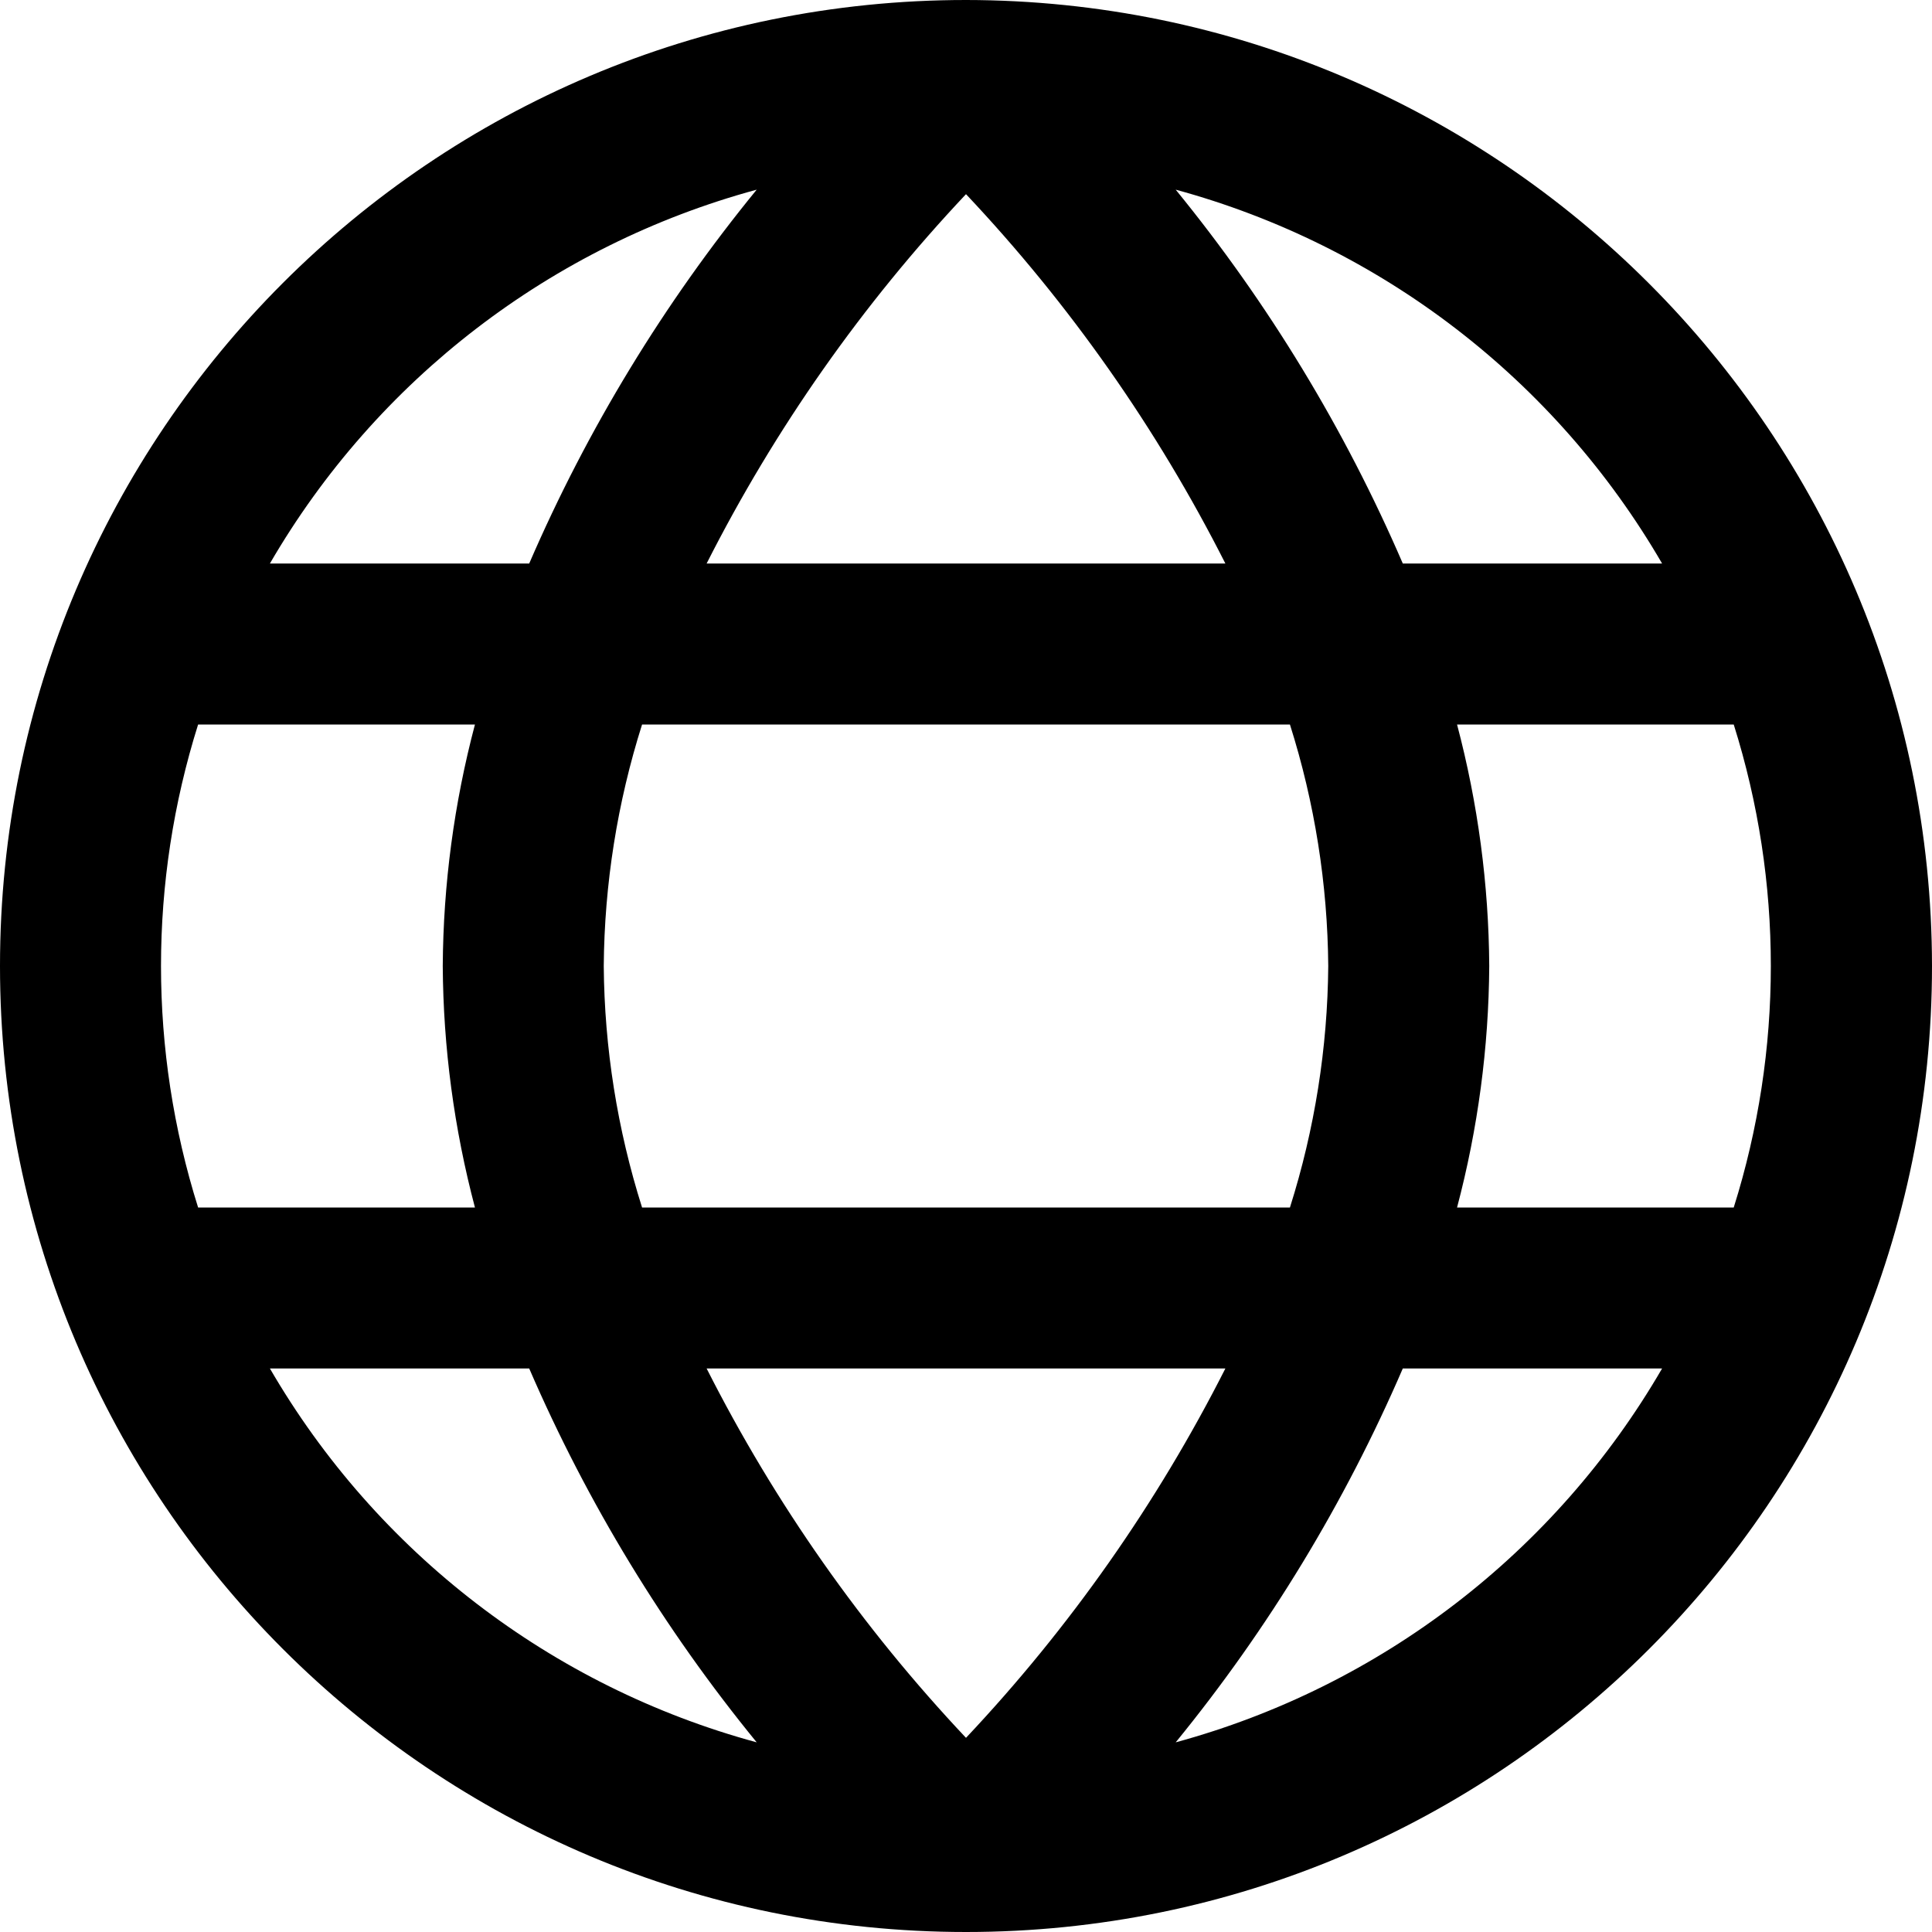
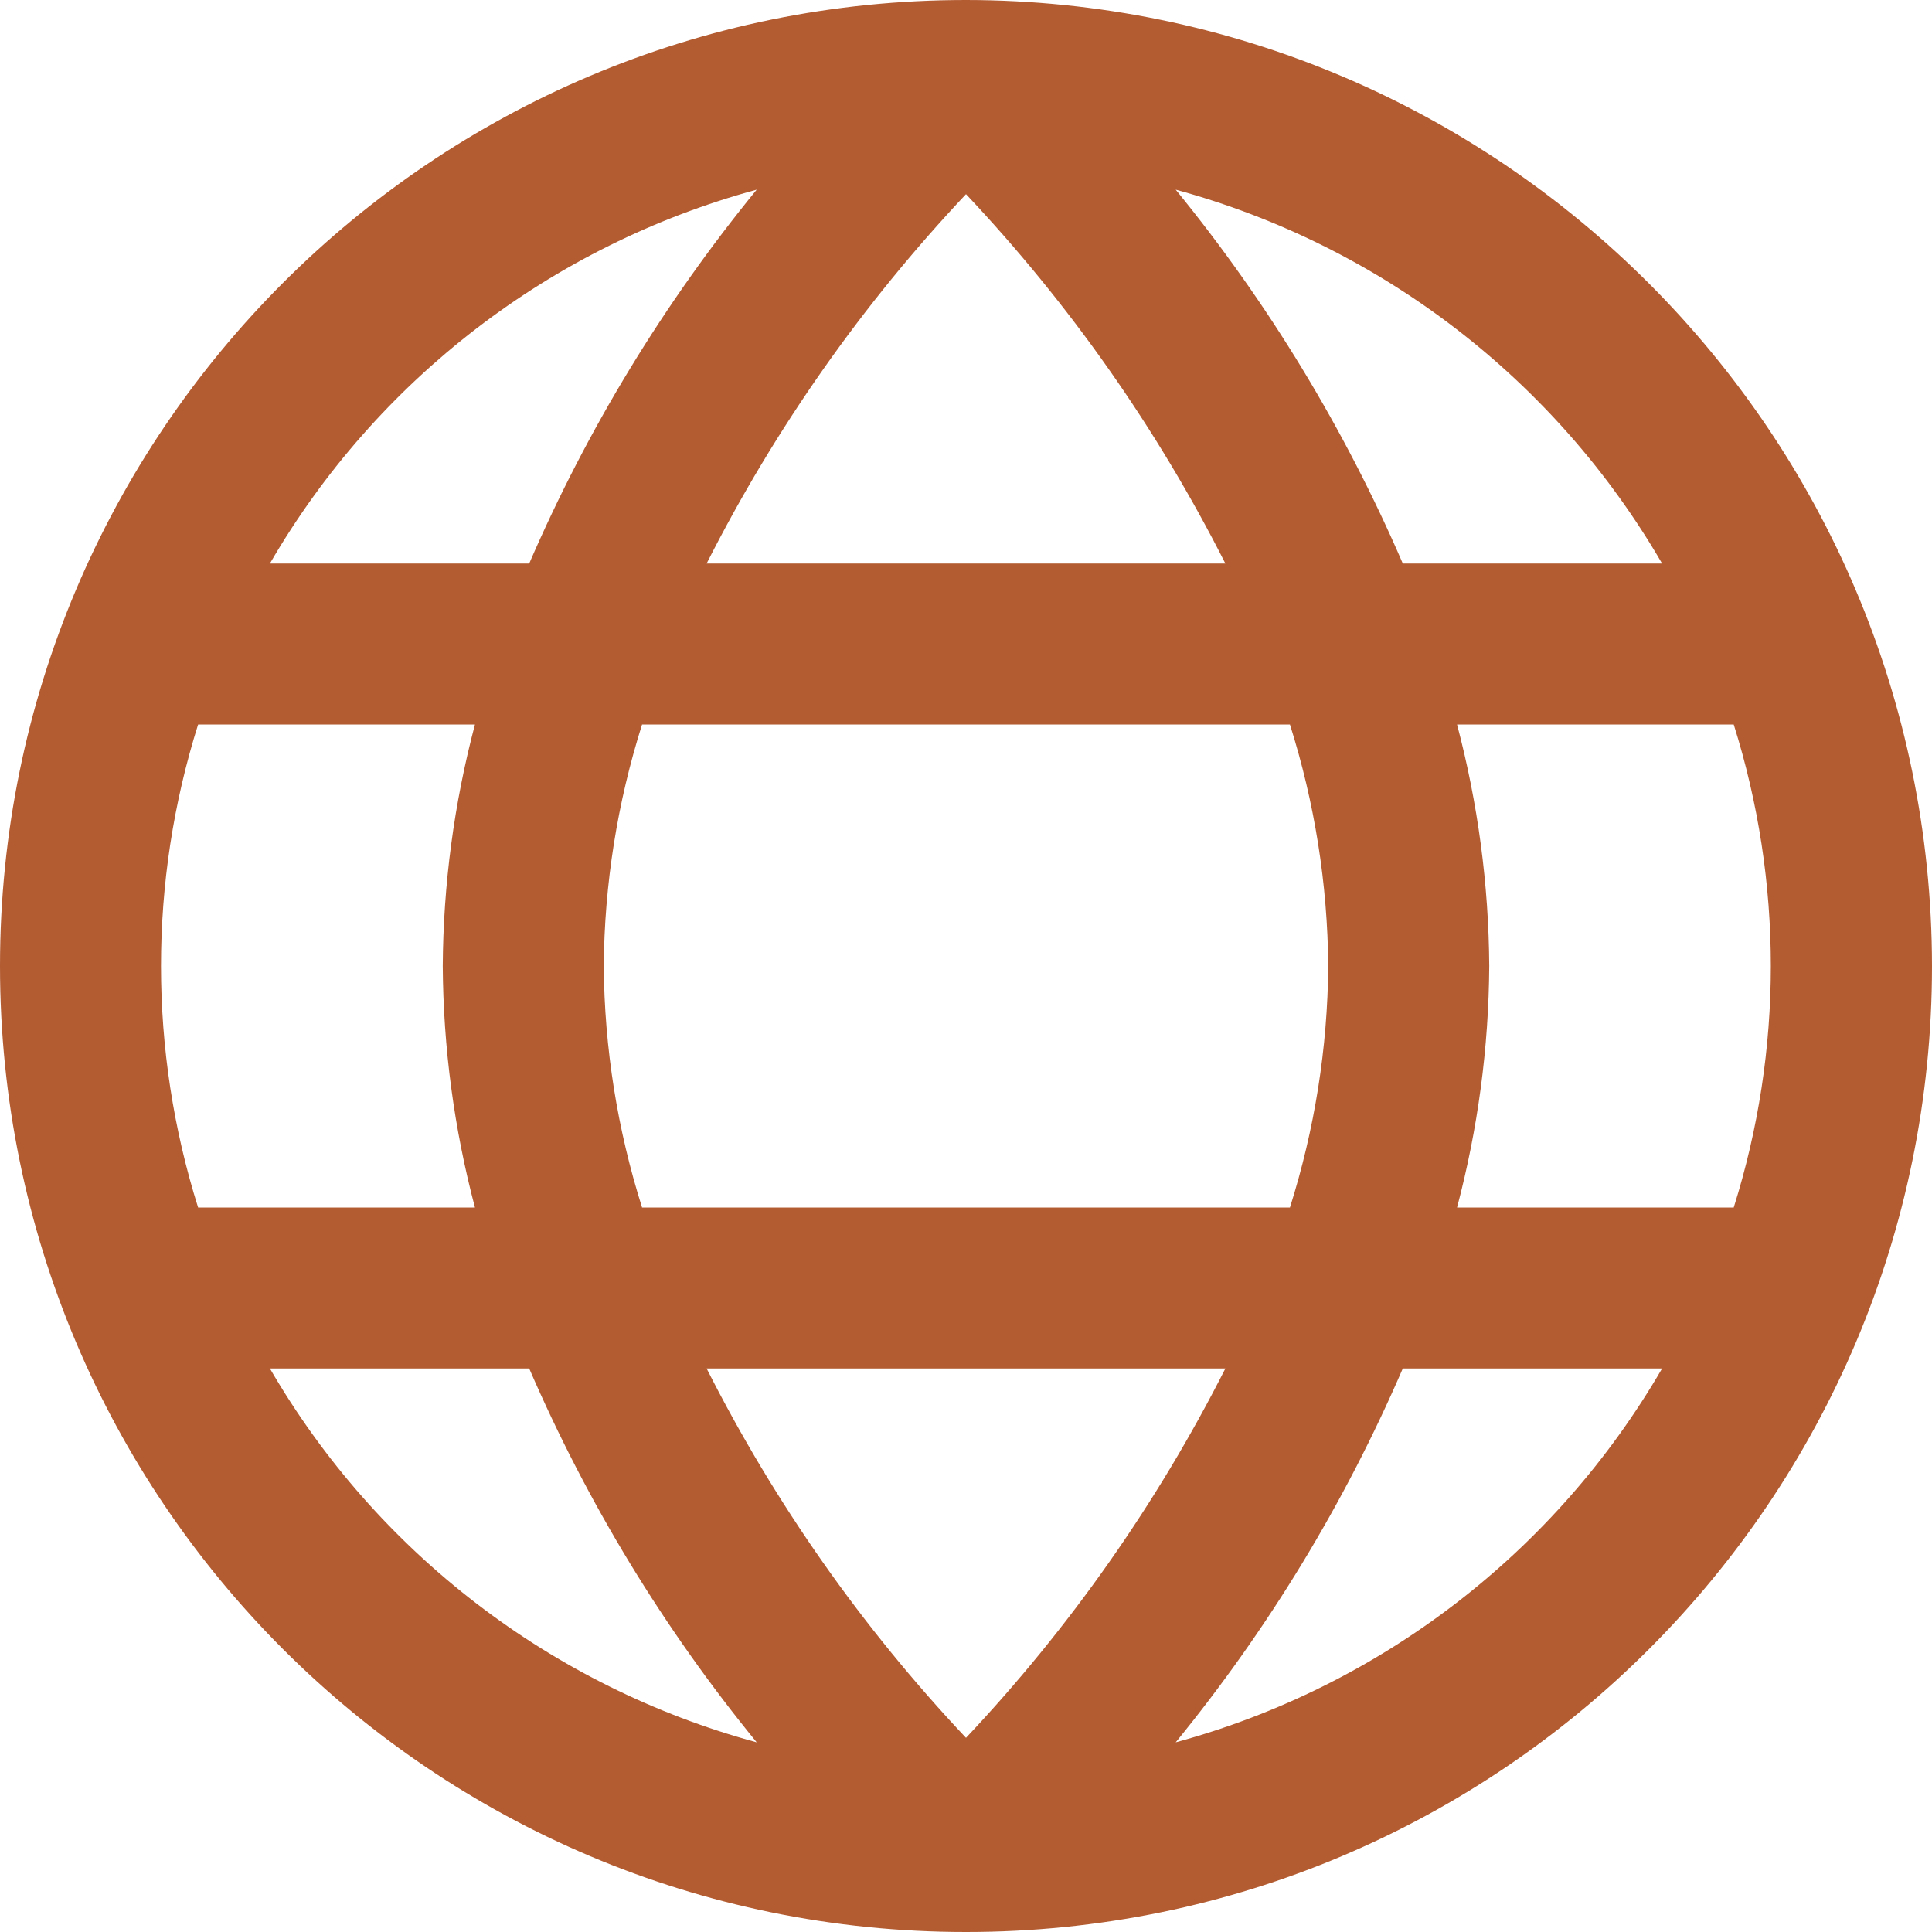
<svg xmlns="http://www.w3.org/2000/svg" id="Outline" viewBox="0 0 24 24" width="512" height="512">
-   <path d="M12,0A12,12,0,1,0,24,12,12.013,12.013,0,0,0,12,0Zm8.647,7H17.426a19.676,19.676,0,0,0-2.821-4.644A10.031,10.031,0,0,1,20.647,7ZM16.5,12a10.211,10.211,0,0,1-.476,3H7.976A10.211,10.211,0,0,1,7.5,12a10.211,10.211,0,0,1,.476-3h8.048A10.211,10.211,0,0,1,16.5,12ZM8.778,17h6.444A19.614,19.614,0,0,1,12,21.588,19.57,19.57,0,0,1,8.778,17Zm0-10A19.614,19.614,0,0,1,12,2.412,19.57,19.57,0,0,1,15.222,7ZM9.4,2.356A19.676,19.676,0,0,0,6.574,7H3.353A10.031,10.031,0,0,1,9.4,2.356ZM2.461,9H5.9a12.016,12.016,0,0,0-.4,3,12.016,12.016,0,0,0,.4,3H2.461a9.992,9.992,0,0,1,0-6Zm.892,8H6.574A19.676,19.676,0,0,0,9.4,21.644,10.031,10.031,0,0,1,3.353,17Zm11.252,4.644A19.676,19.676,0,0,0,17.426,17h3.221A10.031,10.031,0,0,1,14.605,21.644ZM21.539,15H18.1a12.016,12.016,0,0,0,.4-3,12.016,12.016,0,0,0-.4-3h3.437a9.992,9.992,0,0,1,0,6Z" />
+   <path fill="#B35C32" d="M12,0A12,12,0,1,0,24,12,12.013,12.013,0,0,0,12,0Zm8.647,7H17.426a19.676,19.676,0,0,0-2.821-4.644A10.031,10.031,0,0,1,20.647,7ZM16.5,12a10.211,10.211,0,0,1-.476,3H7.976A10.211,10.211,0,0,1,7.5,12a10.211,10.211,0,0,1,.476-3h8.048A10.211,10.211,0,0,1,16.5,12ZM8.778,17h6.444A19.614,19.614,0,0,1,12,21.588,19.57,19.57,0,0,1,8.778,17Zm0-10A19.614,19.614,0,0,1,12,2.412,19.57,19.57,0,0,1,15.222,7ZM9.4,2.356A19.676,19.676,0,0,0,6.574,7H3.353A10.031,10.031,0,0,1,9.4,2.356ZM2.461,9H5.9a12.016,12.016,0,0,0-.4,3,12.016,12.016,0,0,0,.4,3H2.461a9.992,9.992,0,0,1,0-6Zm.892,8H6.574A19.676,19.676,0,0,0,9.4,21.644,10.031,10.031,0,0,1,3.353,17Zm11.252,4.644A19.676,19.676,0,0,0,17.426,17h3.221A10.031,10.031,0,0,1,14.605,21.644ZM21.539,15H18.1a12.016,12.016,0,0,0,.4-3,12.016,12.016,0,0,0-.4-3h3.437a9.992,9.992,0,0,1,0,6Z" />
</svg>
